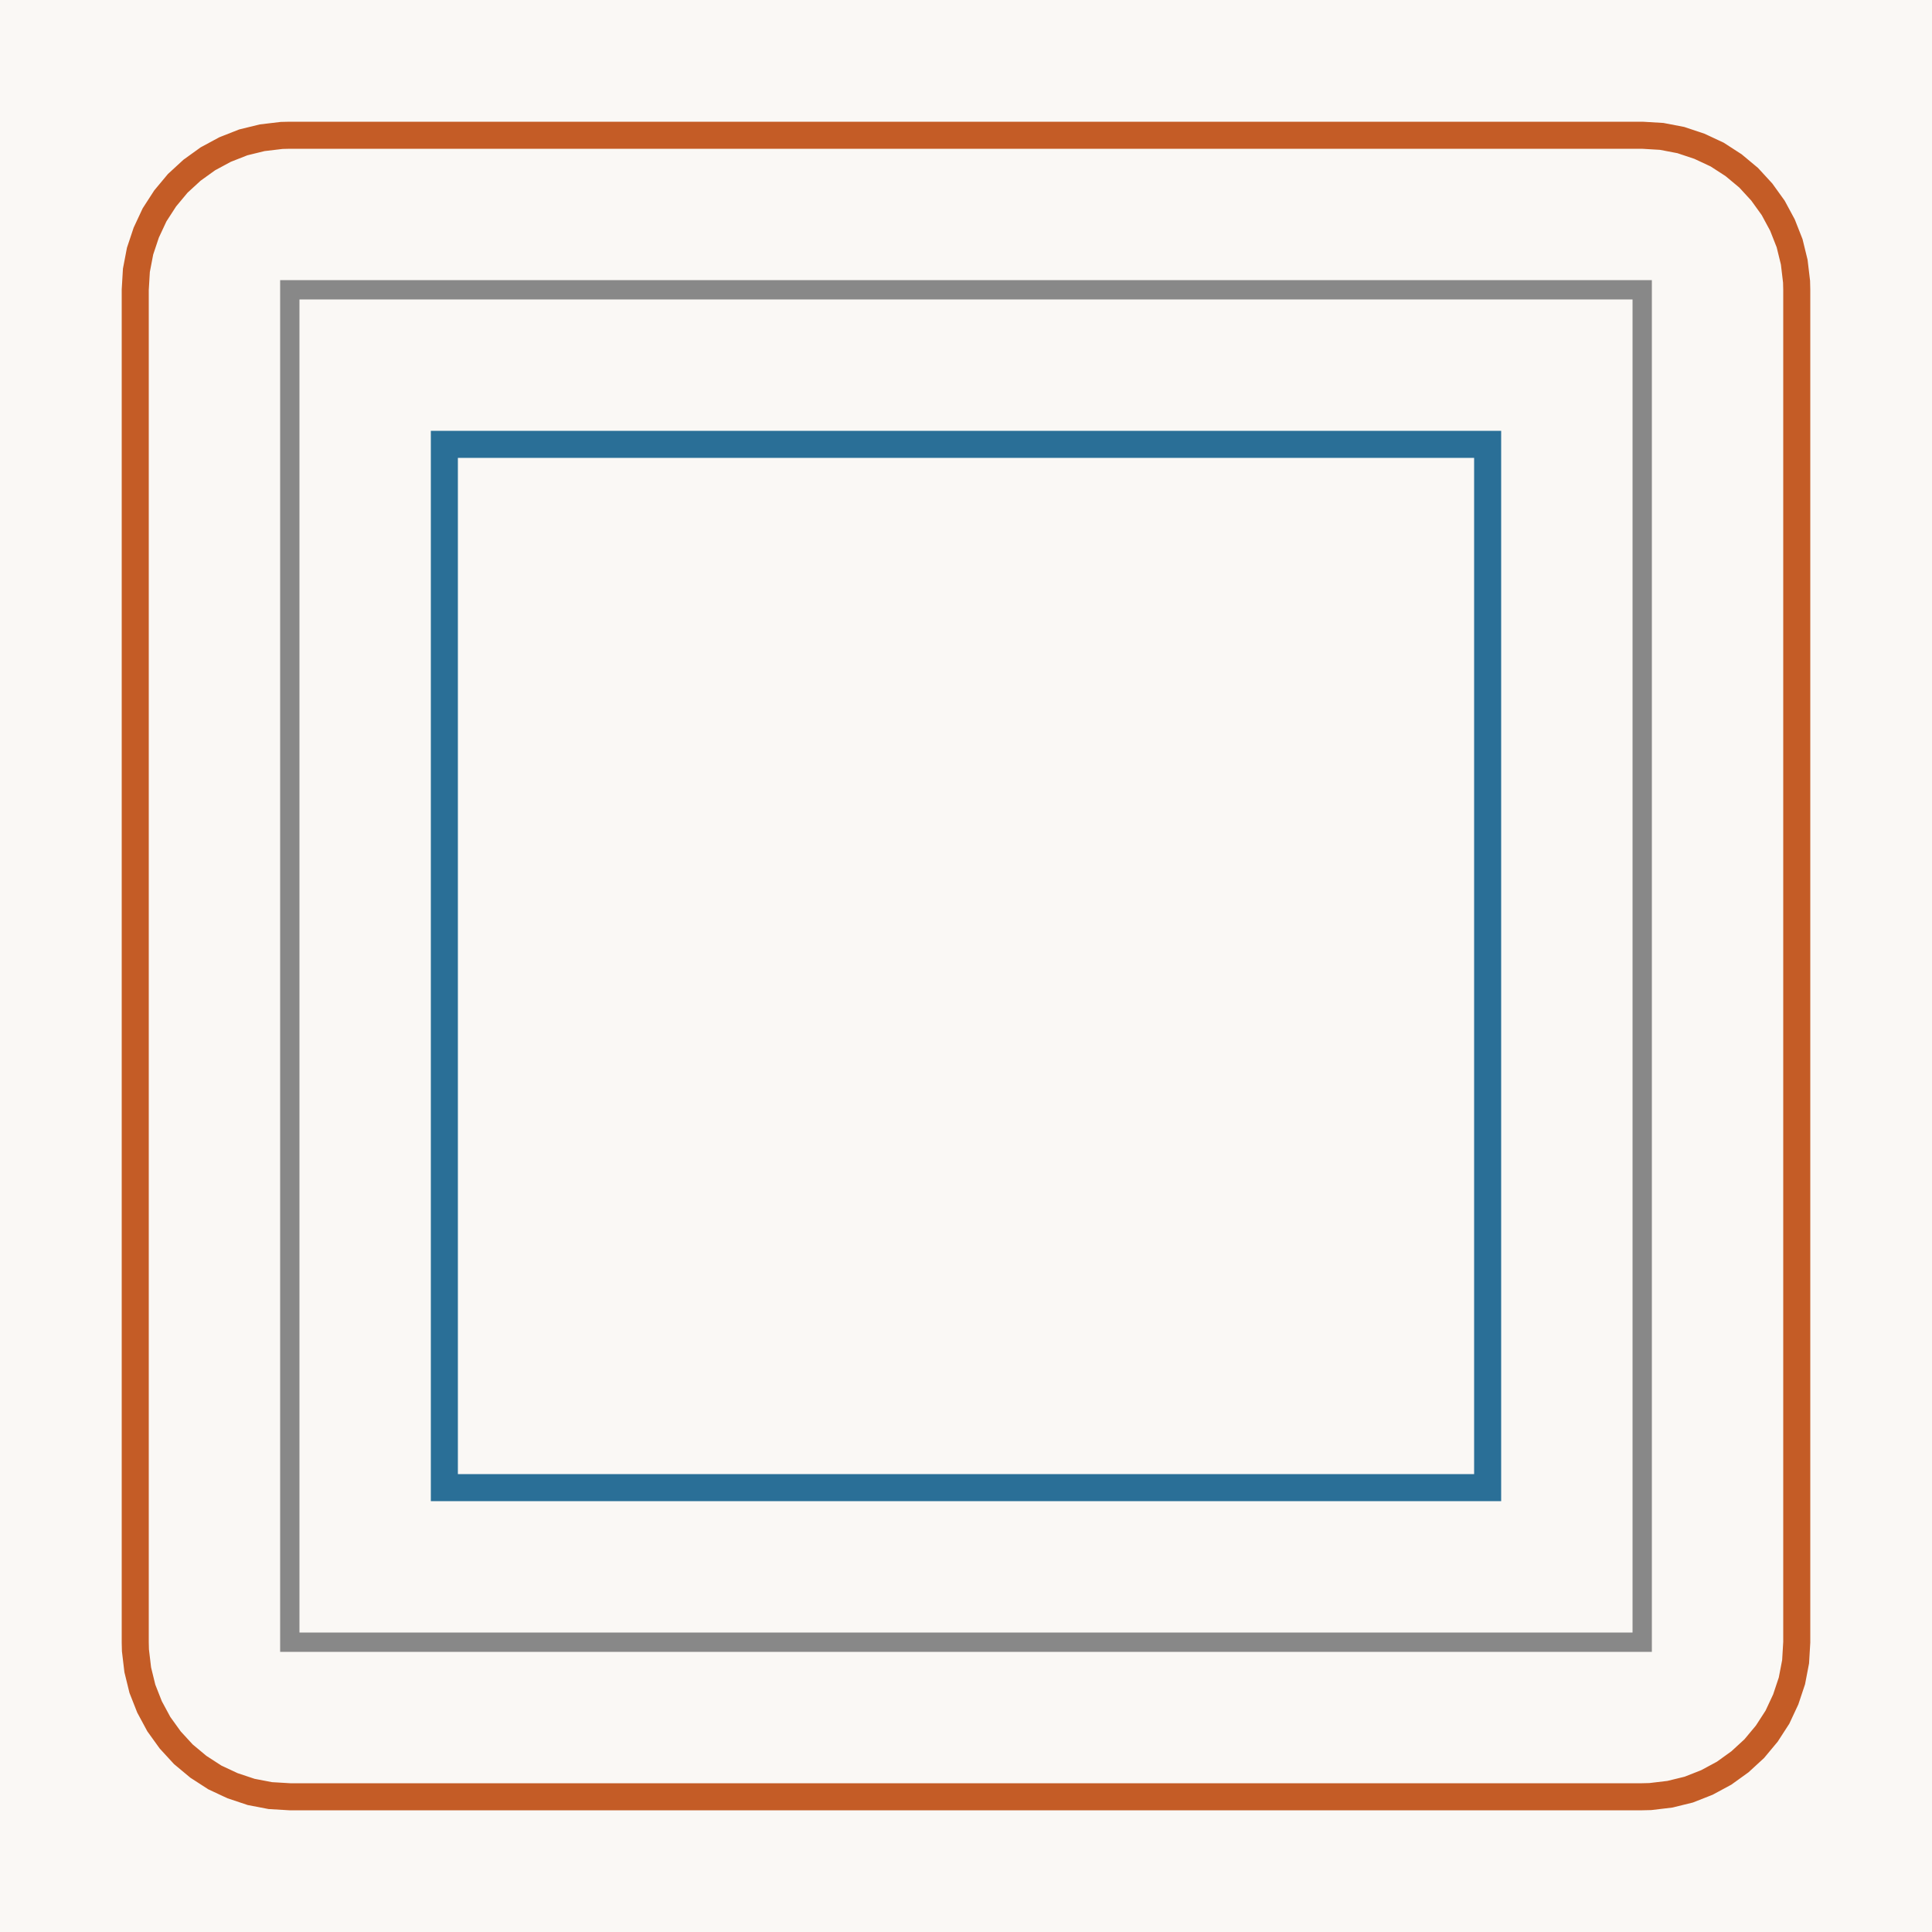
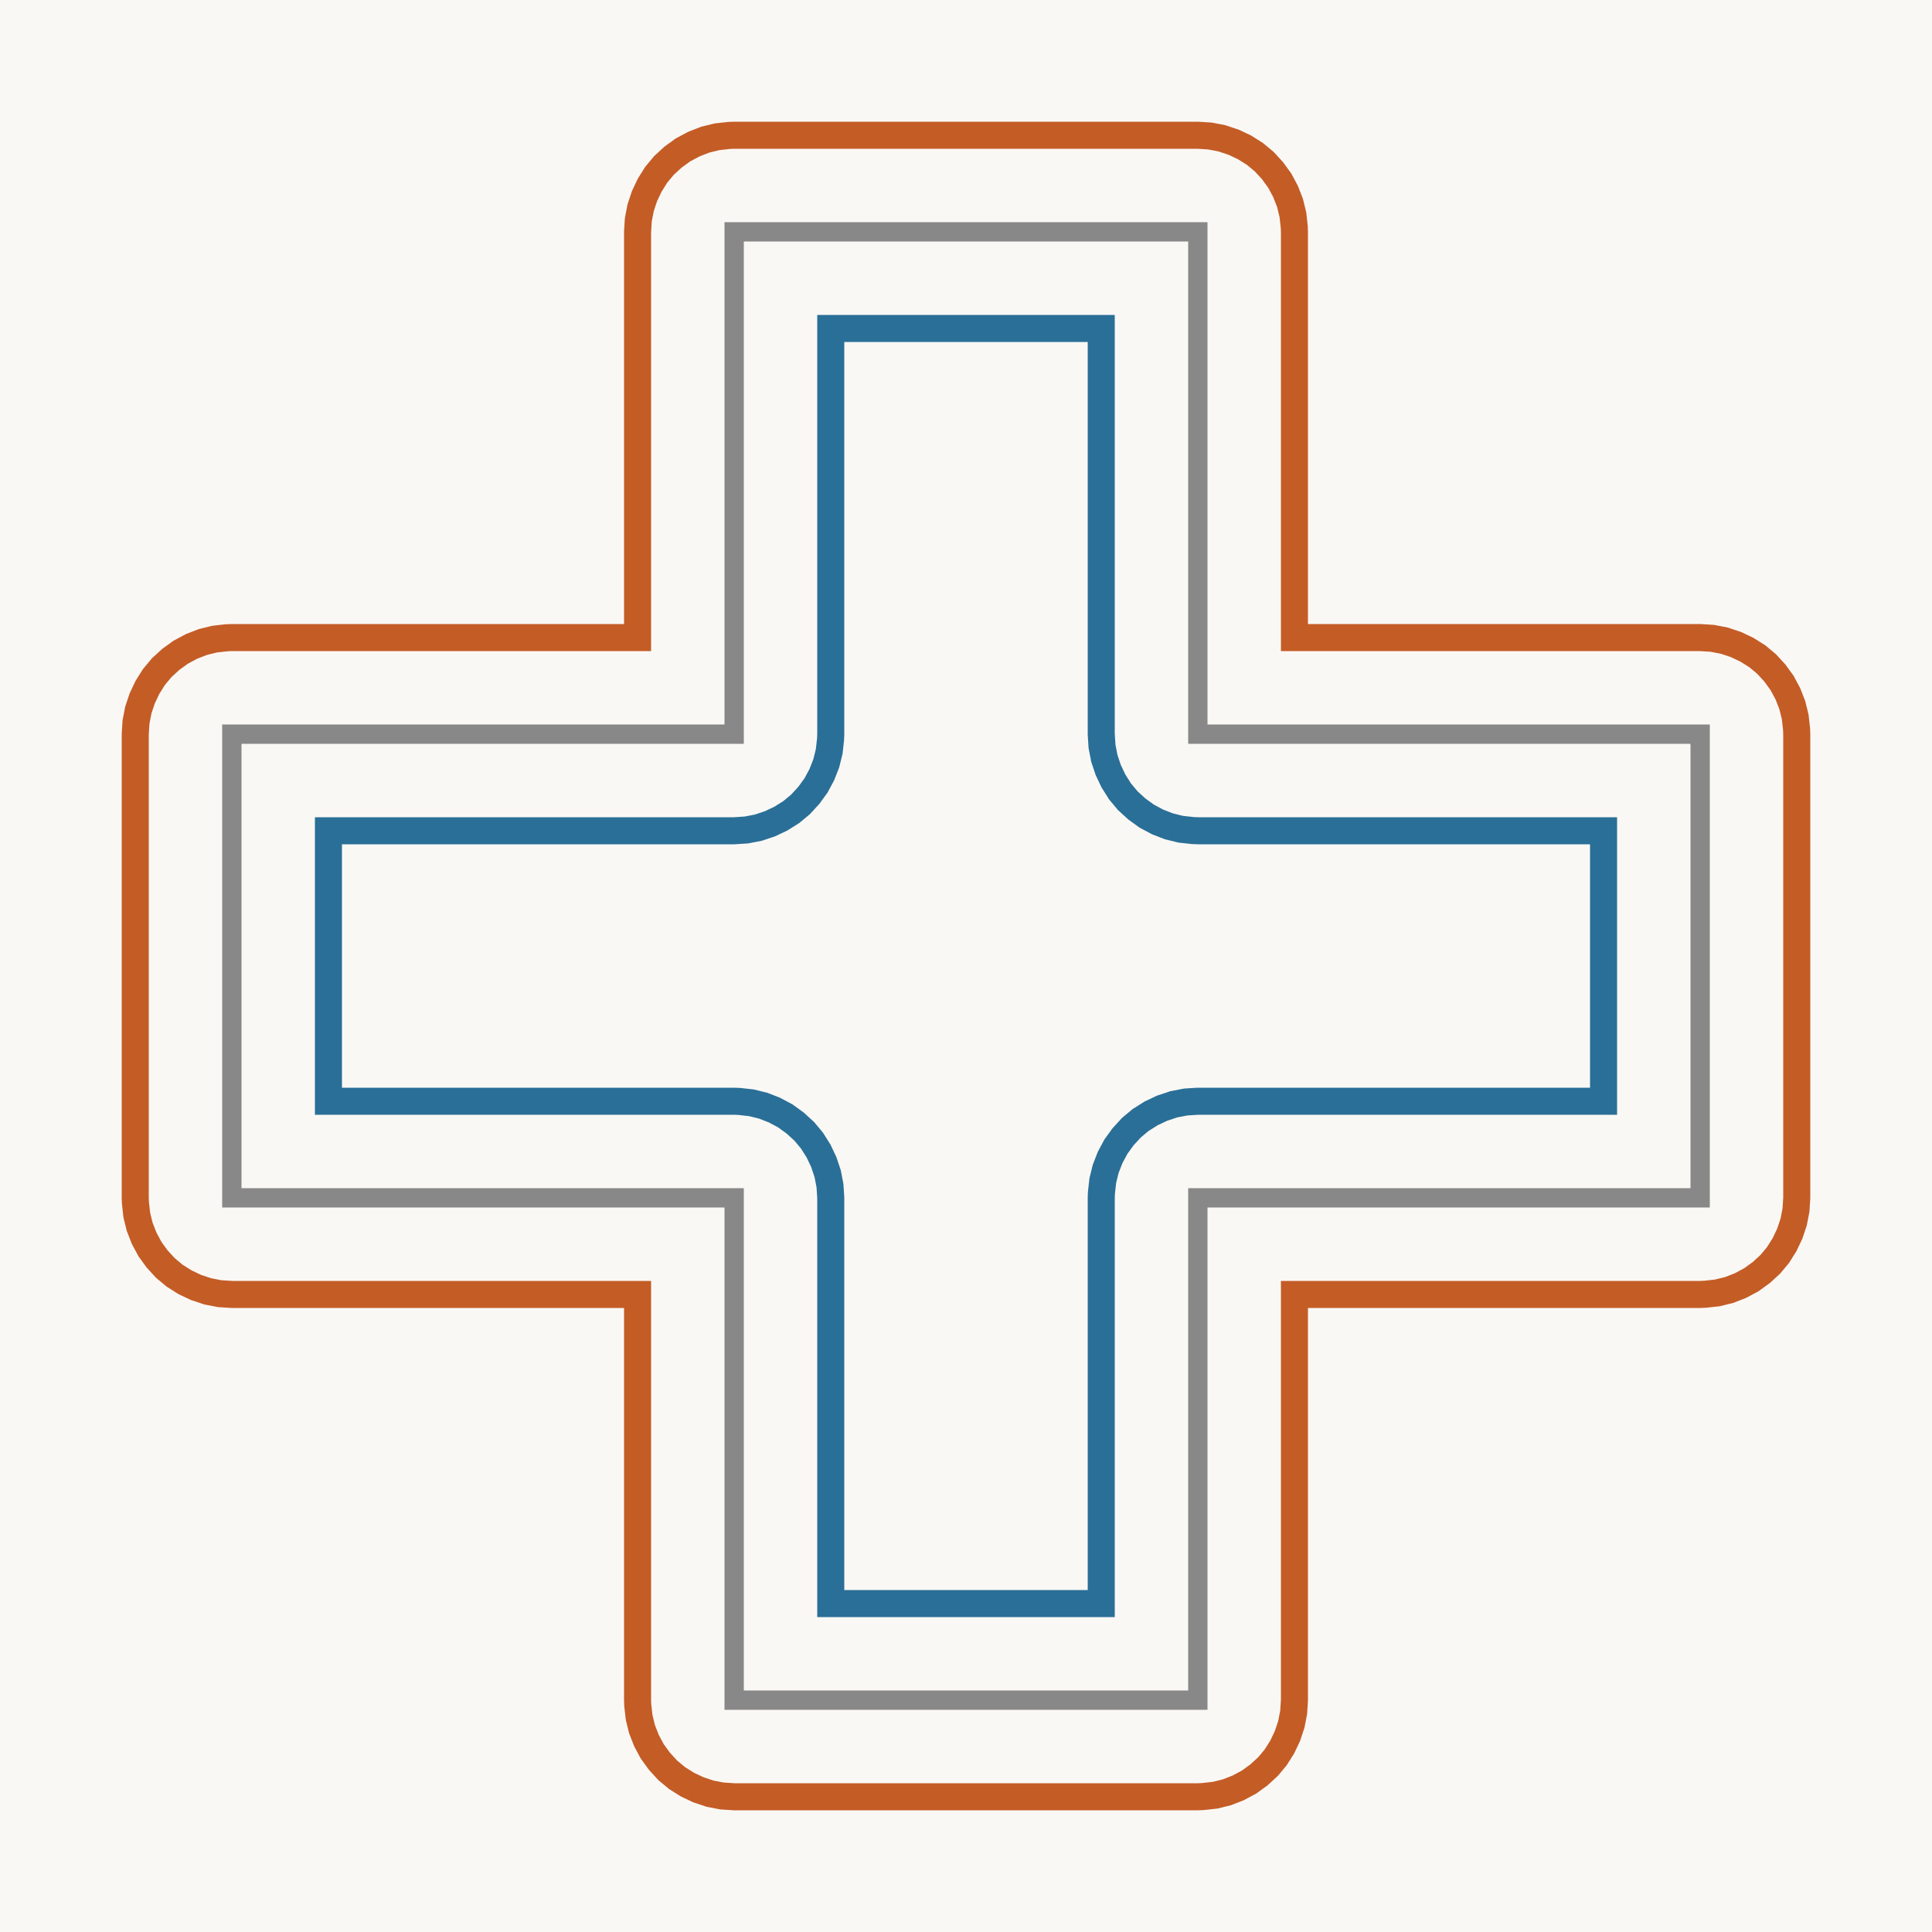
<svg xmlns="http://www.w3.org/2000/svg" viewBox="0 0 100 100" fill="none">
  <rect x="0" y="0" width="100%" height="100%" fill="#faf8f5" />
-   <path d="M 15 15 L 85 15 L 85 85 L 15 85 Z" stroke="#888" stroke-width="1" fill="none" />
-   <path d="M 86.01 7.06 L 87 7.25 L 87.96 7.57 L 88.88 8 L 89.73 8.55 L 90.51 9.2 L 91.19 9.94 L 91.78 10.76 L 92.26 11.65 L 92.63 12.59 L 92.87 13.57 L 92.99 14.58 L 93 15 L 93 85 L 92.94 86.01 L 92.75 87 L 92.43 87.96 L 92 88.88 L 91.45 89.73 L 90.8 90.51 L 90.06 91.19 L 89.24 91.78 L 88.35 92.26 L 87.41 92.63 L 86.43 92.87 L 85.42 92.99 L 85 93 L 15 93 L 13.99 92.94 L 13 92.75 L 12.04 92.43 L 11.12 92 L 10.27 91.45 L 9.49 90.8 L 8.81 90.06 L 8.22 89.24 L 7.74 88.35 L 7.37 87.41 L 7.13 86.43 L 7.01 85.42 L 7 85 L 7 15 L 7.06 13.99 L 7.25 13 L 7.57 12.04 L 8 11.12 L 8.55 10.27 L 9.2 9.49 L 9.94 8.81 L 10.76 8.22 L 11.65 7.74 L 12.59 7.37 L 13.57 7.13 L 14.58 7.01 L 15 7 L 85 7 Z" stroke="#c45c26" stroke-width="1.4" fill="none" />
-   <path d="M 77 23 L 77 77 L 23 77 L 23 23 Z" stroke="#2a6f97" stroke-width="1.4" fill="none" />
+   <path d="M 38 12 L 62 12 L 62 38 L 88 38 L 88 62 L 62 62 L 62 88 L 38 88 L 38 62 L 12 62 L 12 38 L 38 38 Z" stroke="#888" stroke-width="1" fill="none" />
+   <path d="M 62.63 7.04 L 63.25 7.16 L 63.85 7.36 L 64.42 7.63 L 64.96 7.97 L 65.44 8.37 L 65.87 8.84 L 66.24 9.35 L 66.54 9.91 L 66.77 10.5 L 66.92 11.11 L 66.99 11.74 L 67 12 L 67 33 L 88 33 L 88.63 33.04 L 89.25 33.16 L 89.85 33.36 L 90.42 33.63 L 90.96 33.97 L 91.44 34.37 L 91.87 34.84 L 92.24 35.35 L 92.54 35.91 L 92.77 36.5 L 92.92 37.11 L 92.99 37.74 L 93 38 L 93 62 L 92.96 62.63 L 92.84 63.25 L 92.64 63.85 L 92.37 64.42 L 92.03 64.96 L 91.63 65.44 L 91.16 65.87 L 90.65 66.24 L 90.09 66.54 L 89.5 66.77 L 88.89 66.92 L 88.26 66.99 L 88 67 L 67 67 L 67 88 L 66.96 88.63 L 66.84 89.25 L 66.64 89.85 L 66.37 90.42 L 66.03 90.96 L 65.63 91.44 L 65.16 91.87 L 64.65 92.24 L 64.09 92.54 L 63.5 92.77 L 62.89 92.92 L 62.26 92.99 L 62 93 L 38 93 L 37.37 92.96 L 36.75 92.84 L 36.15 92.64 L 35.58 92.37 L 35.04 92.03 L 34.56 91.63 L 34.13 91.16 L 33.76 90.65 L 33.46 90.09 L 33.23 89.5 L 33.08 88.89 L 33.01 88.26 L 33 88 L 33 67 L 12 67 L 11.37 66.96 L 10.75 66.84 L 10.15 66.64 L 9.58 66.37 L 9.04 66.03 L 8.56 65.63 L 8.13 65.16 L 7.76 64.65 L 7.46 64.09 L 7.23 63.5 L 7.08 62.89 L 7.01 62.26 L 7 62 L 7 38 L 7.04 37.37 L 7.16 36.75 L 7.36 36.15 L 7.63 35.58 L 7.97 35.04 L 8.37 34.56 L 8.84 34.13 L 9.35 33.76 L 9.91 33.46 L 10.5 33.23 L 11.11 33.08 L 11.74 33.01 L 12 33 L 33 33 L 33 12 L 33.04 11.37 L 33.16 10.75 L 33.36 10.15 L 33.63 9.58 L 33.97 9.04 L 34.37 8.56 L 34.84 8.13 L 35.35 7.76 L 35.91 7.46 L 36.5 7.23 L 37.11 7.08 L 37.74 7.01 L 38 7 L 62 7 Z" stroke="#c45c26" stroke-width="1.4" fill="none" />
+   <path d="M 57 17 L 57 38 L 57.04 38.63 L 57.16 39.25 L 57.36 39.85 L 57.63 40.42 L 57.97 40.96 L 58.37 41.44 L 58.84 41.87 L 59.35 42.24 L 59.91 42.54 L 60.5 42.77 L 61.11 42.92 L 61.74 42.99 L 62 43 L 83 43 L 83 57 L 62 57 L 61.37 57.04 L 60.75 57.16 L 60.15 57.36 L 59.58 57.63 L 59.04 57.97 L 58.56 58.37 L 58.13 58.84 L 57.76 59.35 L 57.46 59.91 L 57.23 60.5 L 57.08 61.11 L 57.01 61.74 L 57 62 L 57 83 L 43 83 L 43 62 L 42.96 61.37 L 42.84 60.75 L 42.64 60.15 L 42.37 59.58 L 42.03 59.04 L 41.63 58.56 L 41.16 58.13 L 40.65 57.76 L 40.09 57.46 L 39.5 57.23 L 38.89 57.08 L 38.26 57.01 L 38 57 L 17 57 L 17 43 L 38 43 L 38.63 42.96 L 39.25 42.84 L 39.85 42.64 L 40.42 42.37 L 40.96 42.03 L 41.44 41.63 L 41.87 41.16 L 42.24 40.65 L 42.54 40.09 L 42.77 39.5 L 42.92 38.89 L 42.99 38.26 L 43 38 L 43 17 Z" stroke="#2a6f97" stroke-width="1.4" fill="none" />
</svg>
